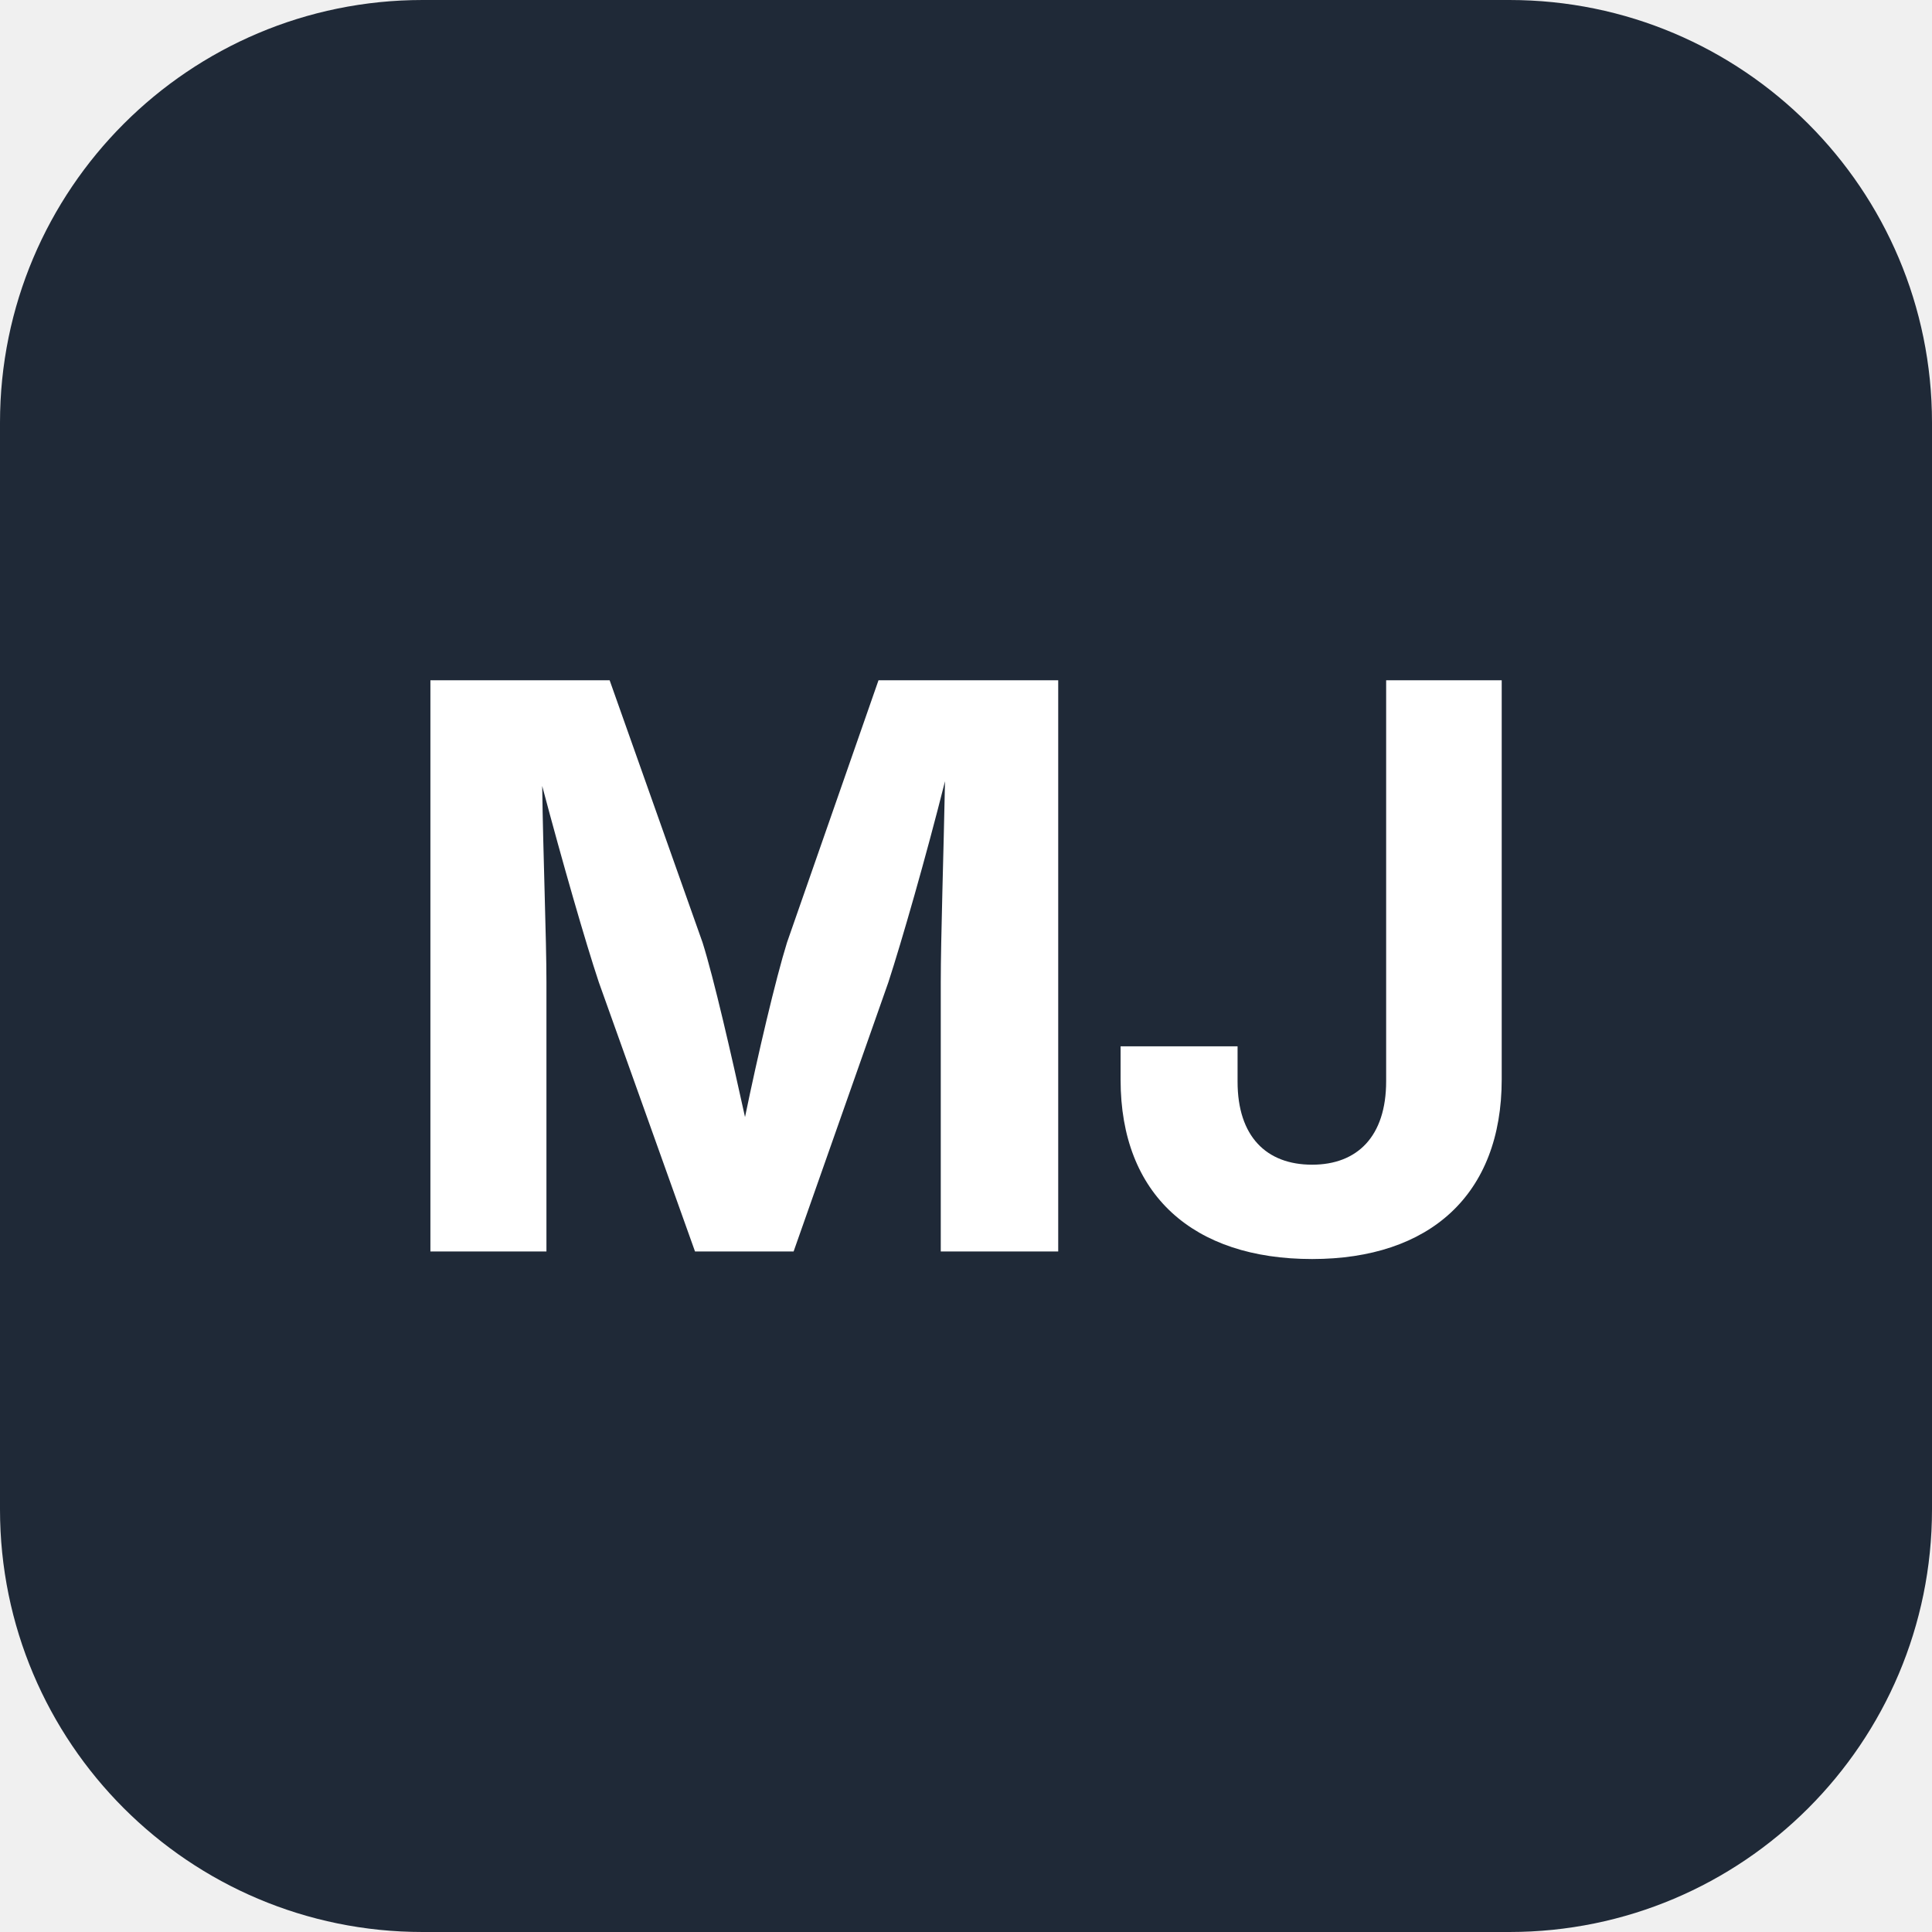
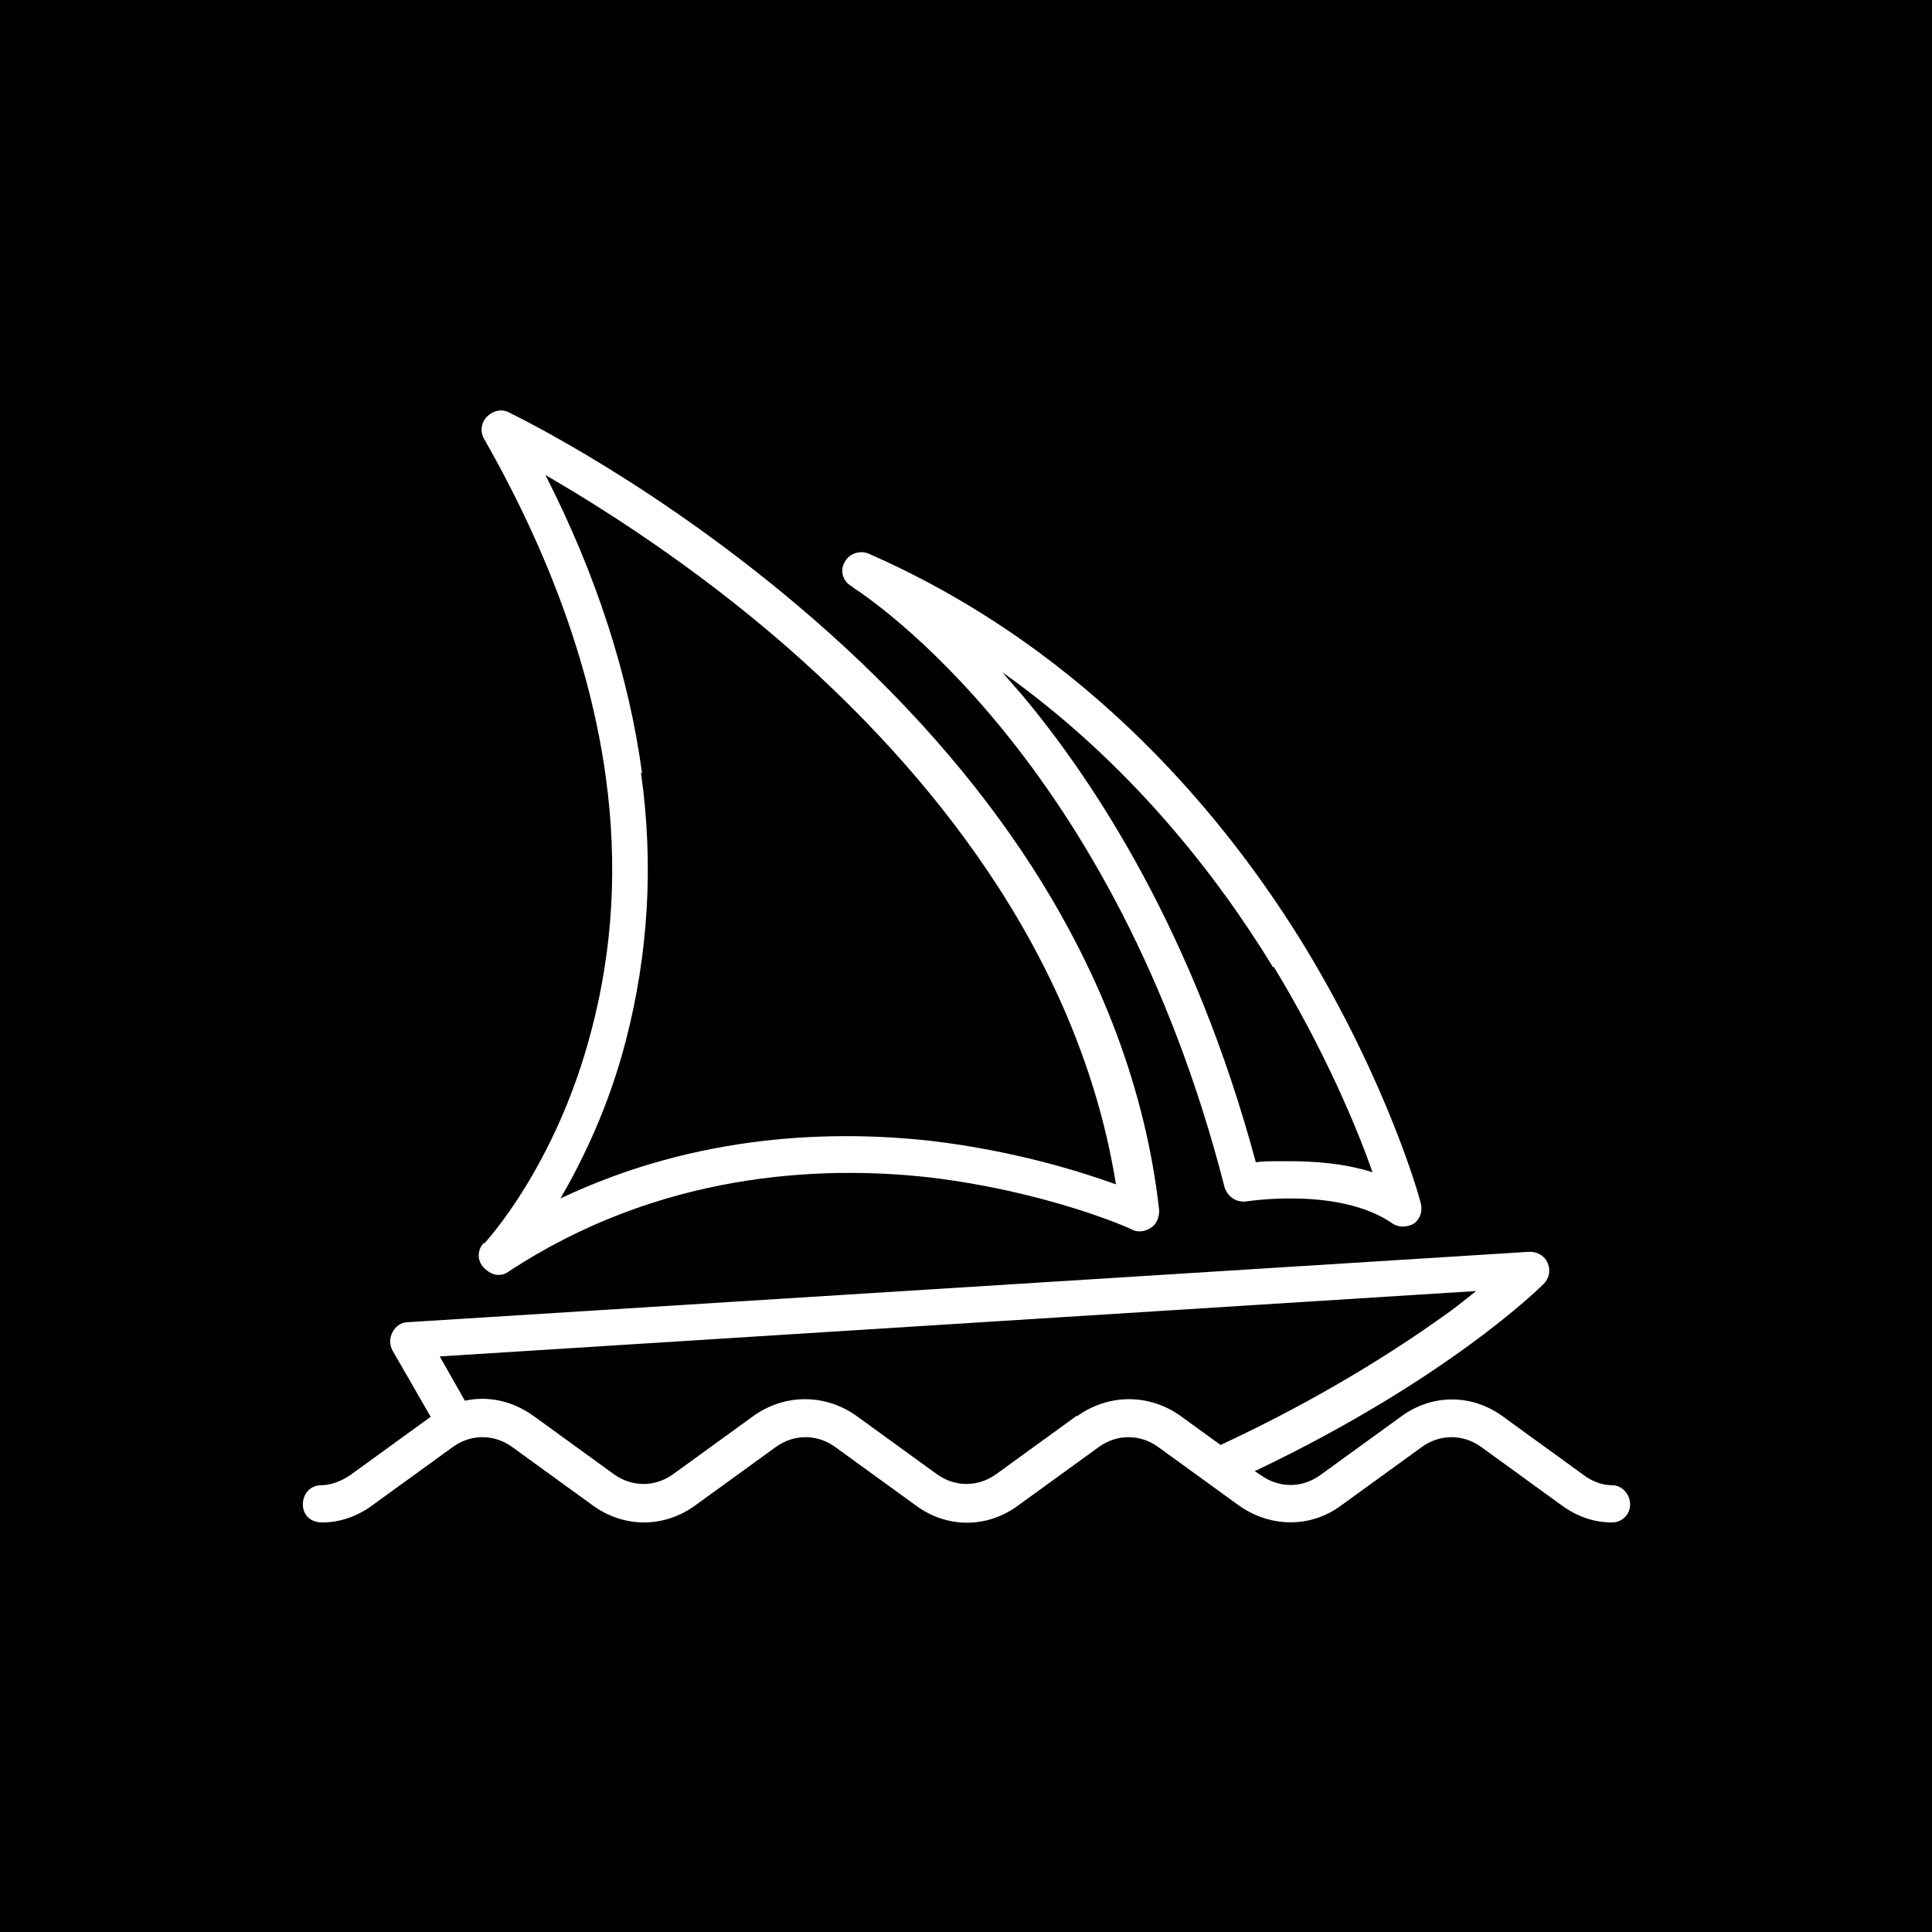
- <svg xmlns="http://www.w3.org/2000/svg" viewBox="0 0 64 64" width="64" height="64" role="img" aria-label="midjourney">
-   <rect width="64" height="64" rx="14" fill="#1F2937" />
-   <text x="32" y="32" fill="#ffffff" font-family="Inter, 'Helvetica Neue', Arial, 'PingFang SC', 'Microsoft YaHei', sans-serif" font-size="26" font-weight="700" text-anchor="middle" dominant-baseline="central" letter-spacing="-0.5">MJ</text>
+ <svg xmlns="http://www.w3.org/2000/svg" viewBox="0 0 192 192" version="1.1" height="192" width="192" id="Layer_1">
+   <defs>
+     <style>
+       .st0 {
+         fill: #fff;
+       }
+     </style>
+   </defs>
+   <rect height="192" width="192" />
+   <path d="M48.1,123.5c-.7.7-.7,1.8,0,2.5.4.4.9.7,1.4.7s.7-.1,1-.3c15-9.9,31-10.6,41.8-9.4,11.8,1.4,20.1,5.1,20.2,5.2.6.3,1.3.2,1.9-.2.6-.4.8-1.1.8-1.7-1.3-11.7-5.6-23.2-12.6-34.1-5.6-8.7-13-17.1-21.9-24.8-15.2-13.2-29.5-20.1-30.1-20.4-.7-.4-1.6-.2-2.2.4s-.7,1.5-.3,2.2c6.5,11.4,10.6,22.7,12.1,33.6,1.2,8.7.7,17.1-1.4,25.1-3.5,13.6-10.6,21.2-10.7,21.3ZM63.8,76.8c-1.3-9.6-4.5-19.6-9.6-29.6,5.5,3.2,14.6,8.9,23.9,17,8.7,7.6,15.8,15.7,21.2,24.1,6.1,9.5,10,19.4,11.6,29.4-3.6-1.3-10-3.3-18.2-4.3-9.7-1.1-23.3-.8-37,5.7,2.2-3.8,4.8-9.1,6.5-15.7,2.2-8.5,2.8-17.4,1.5-26.6ZM84.8,58.4c1.5,1,26,17,36.9,59.6.3.9,1.1,1.5,2.1,1.4.1,0,9.3-1.5,14.6,2.2.3.2.7.3,1,.3s.8-.1,1.1-.3c.6-.4.9-1.2.7-2-.1-.5-3.2-11.7-11.4-25.3-7.6-12.5-21.3-29.5-43.3-39.2-.6-.3-1.2-.3-1.8,0-.6.3-1,1-1,1.6,0,.7.4,1.3,1,1.6ZM126.6,96.1c5.1,8.4,8.3,16.1,9.8,20.4-2.8-.9-5.8-1.1-8.3-1.1s-2.4,0-3.3.1c-6.1-22.7-16-37.8-23.2-46.4-.7-.8-1.4-1.6-2-2.3,12.7,9,21.4,20.3,26.9,29.3ZM160.2,147.6c-1,0-2-.4-2.8-1l-8-5.8c-3.1-2.3-7.1-2.3-10.2,0l-8,5.8c-1.8,1.3-4.1,1.3-5.9,0l-.6-.4c19.1-9.1,28.3-18.2,28.7-18.6.6-.6.7-1.4.4-2.1-.3-.7-1-1.1-1.8-1.1l-111.5,7c-.6,0-1.2.4-1.5,1-.3.6-.3,1.2,0,1.8l3.8,6.6s0,0,0,0l-8,5.8c-.9.6-1.9,1-2.9,1-1,0-1.8.8-1.8,1.9s.8,1.8,1.9,1.8c1.8,0,3.5-.6,5-1.7l8-5.8c1.8-1.3,4.1-1.3,5.9,0l8,5.8c1.5,1.1,3.3,1.7,5.1,1.7s3.6-.6,5.1-1.7l8-5.8c1.8-1.3,4.1-1.3,5.9,0l8,5.8c3.1,2.3,7.1,2.3,10.2,0l8-5.8c1.8-1.3,4.1-1.3,5.9,0l8,5.8c3.1,2.2,7.1,2.3,10.2,0l8-5.8c1.8-1.3,4.1-1.3,5.9,0l8,5.8c1.5,1.1,3.2,1.7,5,1.7h0c1,0,1.8-.8,1.8-1.8,0-1-.8-1.9-1.8-1.9ZM107,140.7l-8,5.8c-1.8,1.3-4.1,1.3-5.9,0l-8-5.8c-3.1-2.2-7.1-2.2-10.2,0l-8,5.8c-1.8,1.3-4.1,1.3-5.9,0l-8-5.8c-2.1-1.5-4.5-2-6.8-1.5l-2.5-4.4,103-6.5c-1,.8-2.1,1.7-3.4,2.6-4.5,3.2-11.9,8-22,12.7l-4-2.9c-3.1-2.2-7.1-2.2-10.2,0Z" class="st0" />
</svg>
